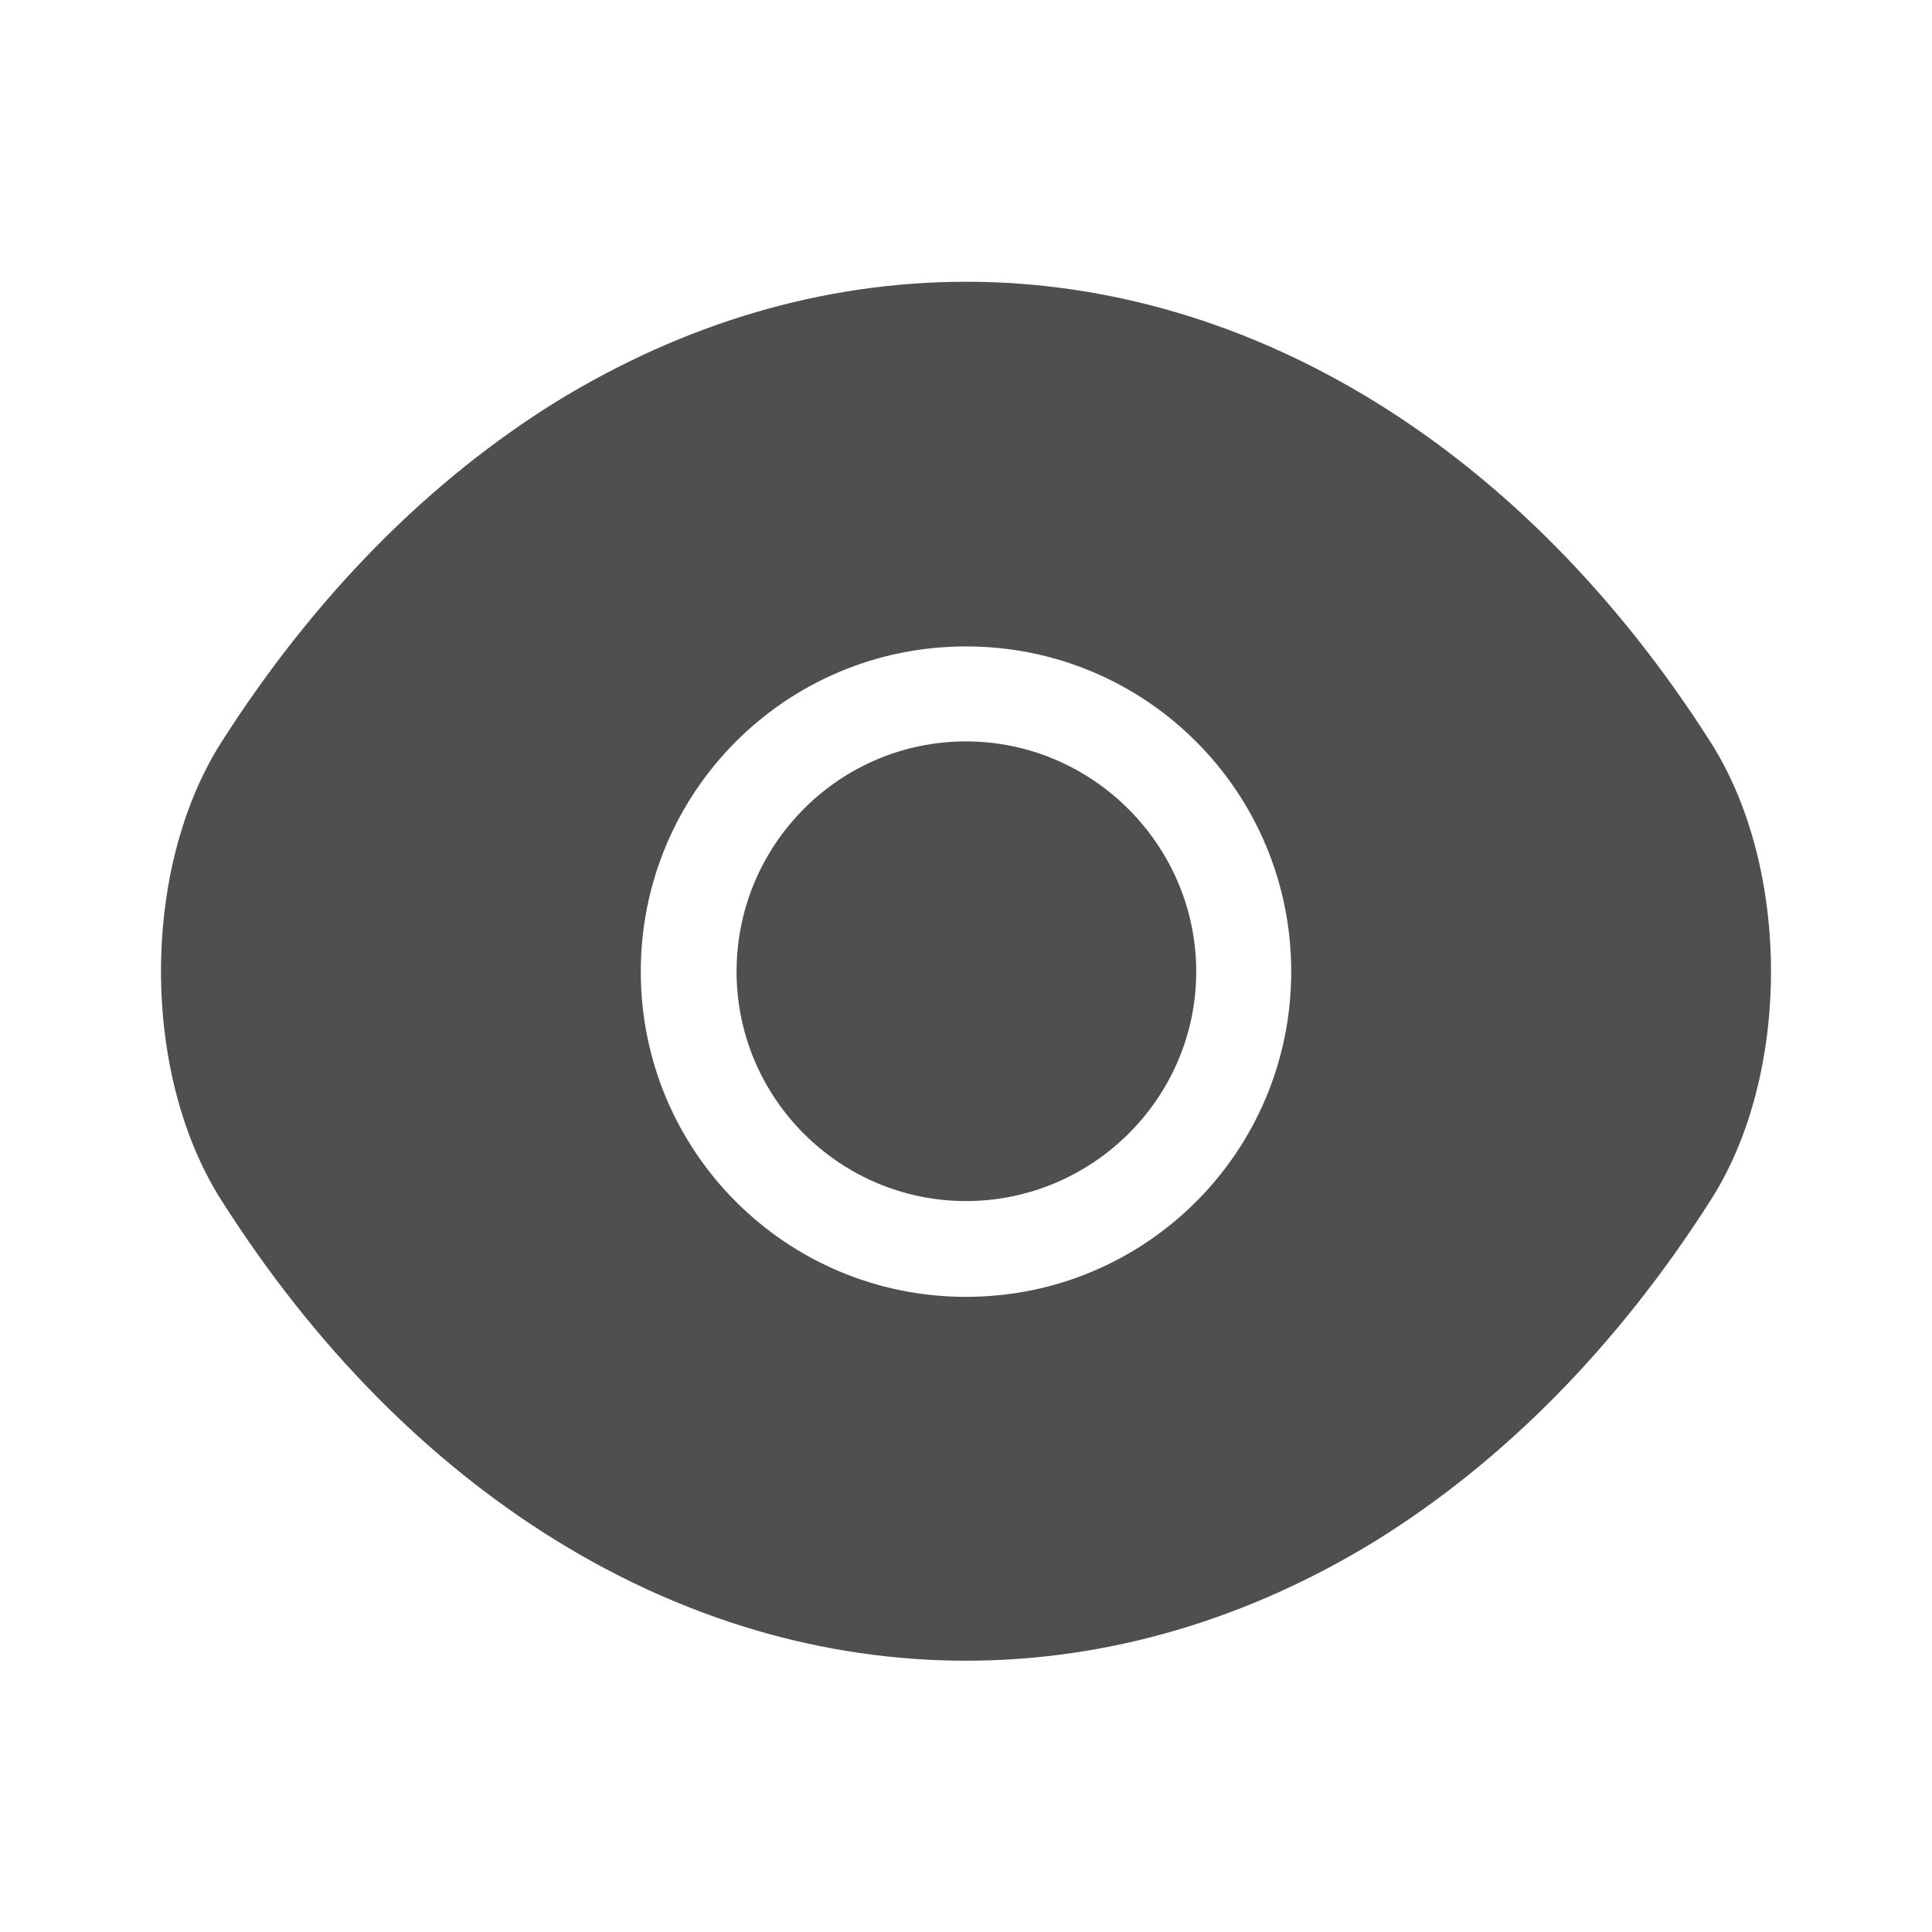
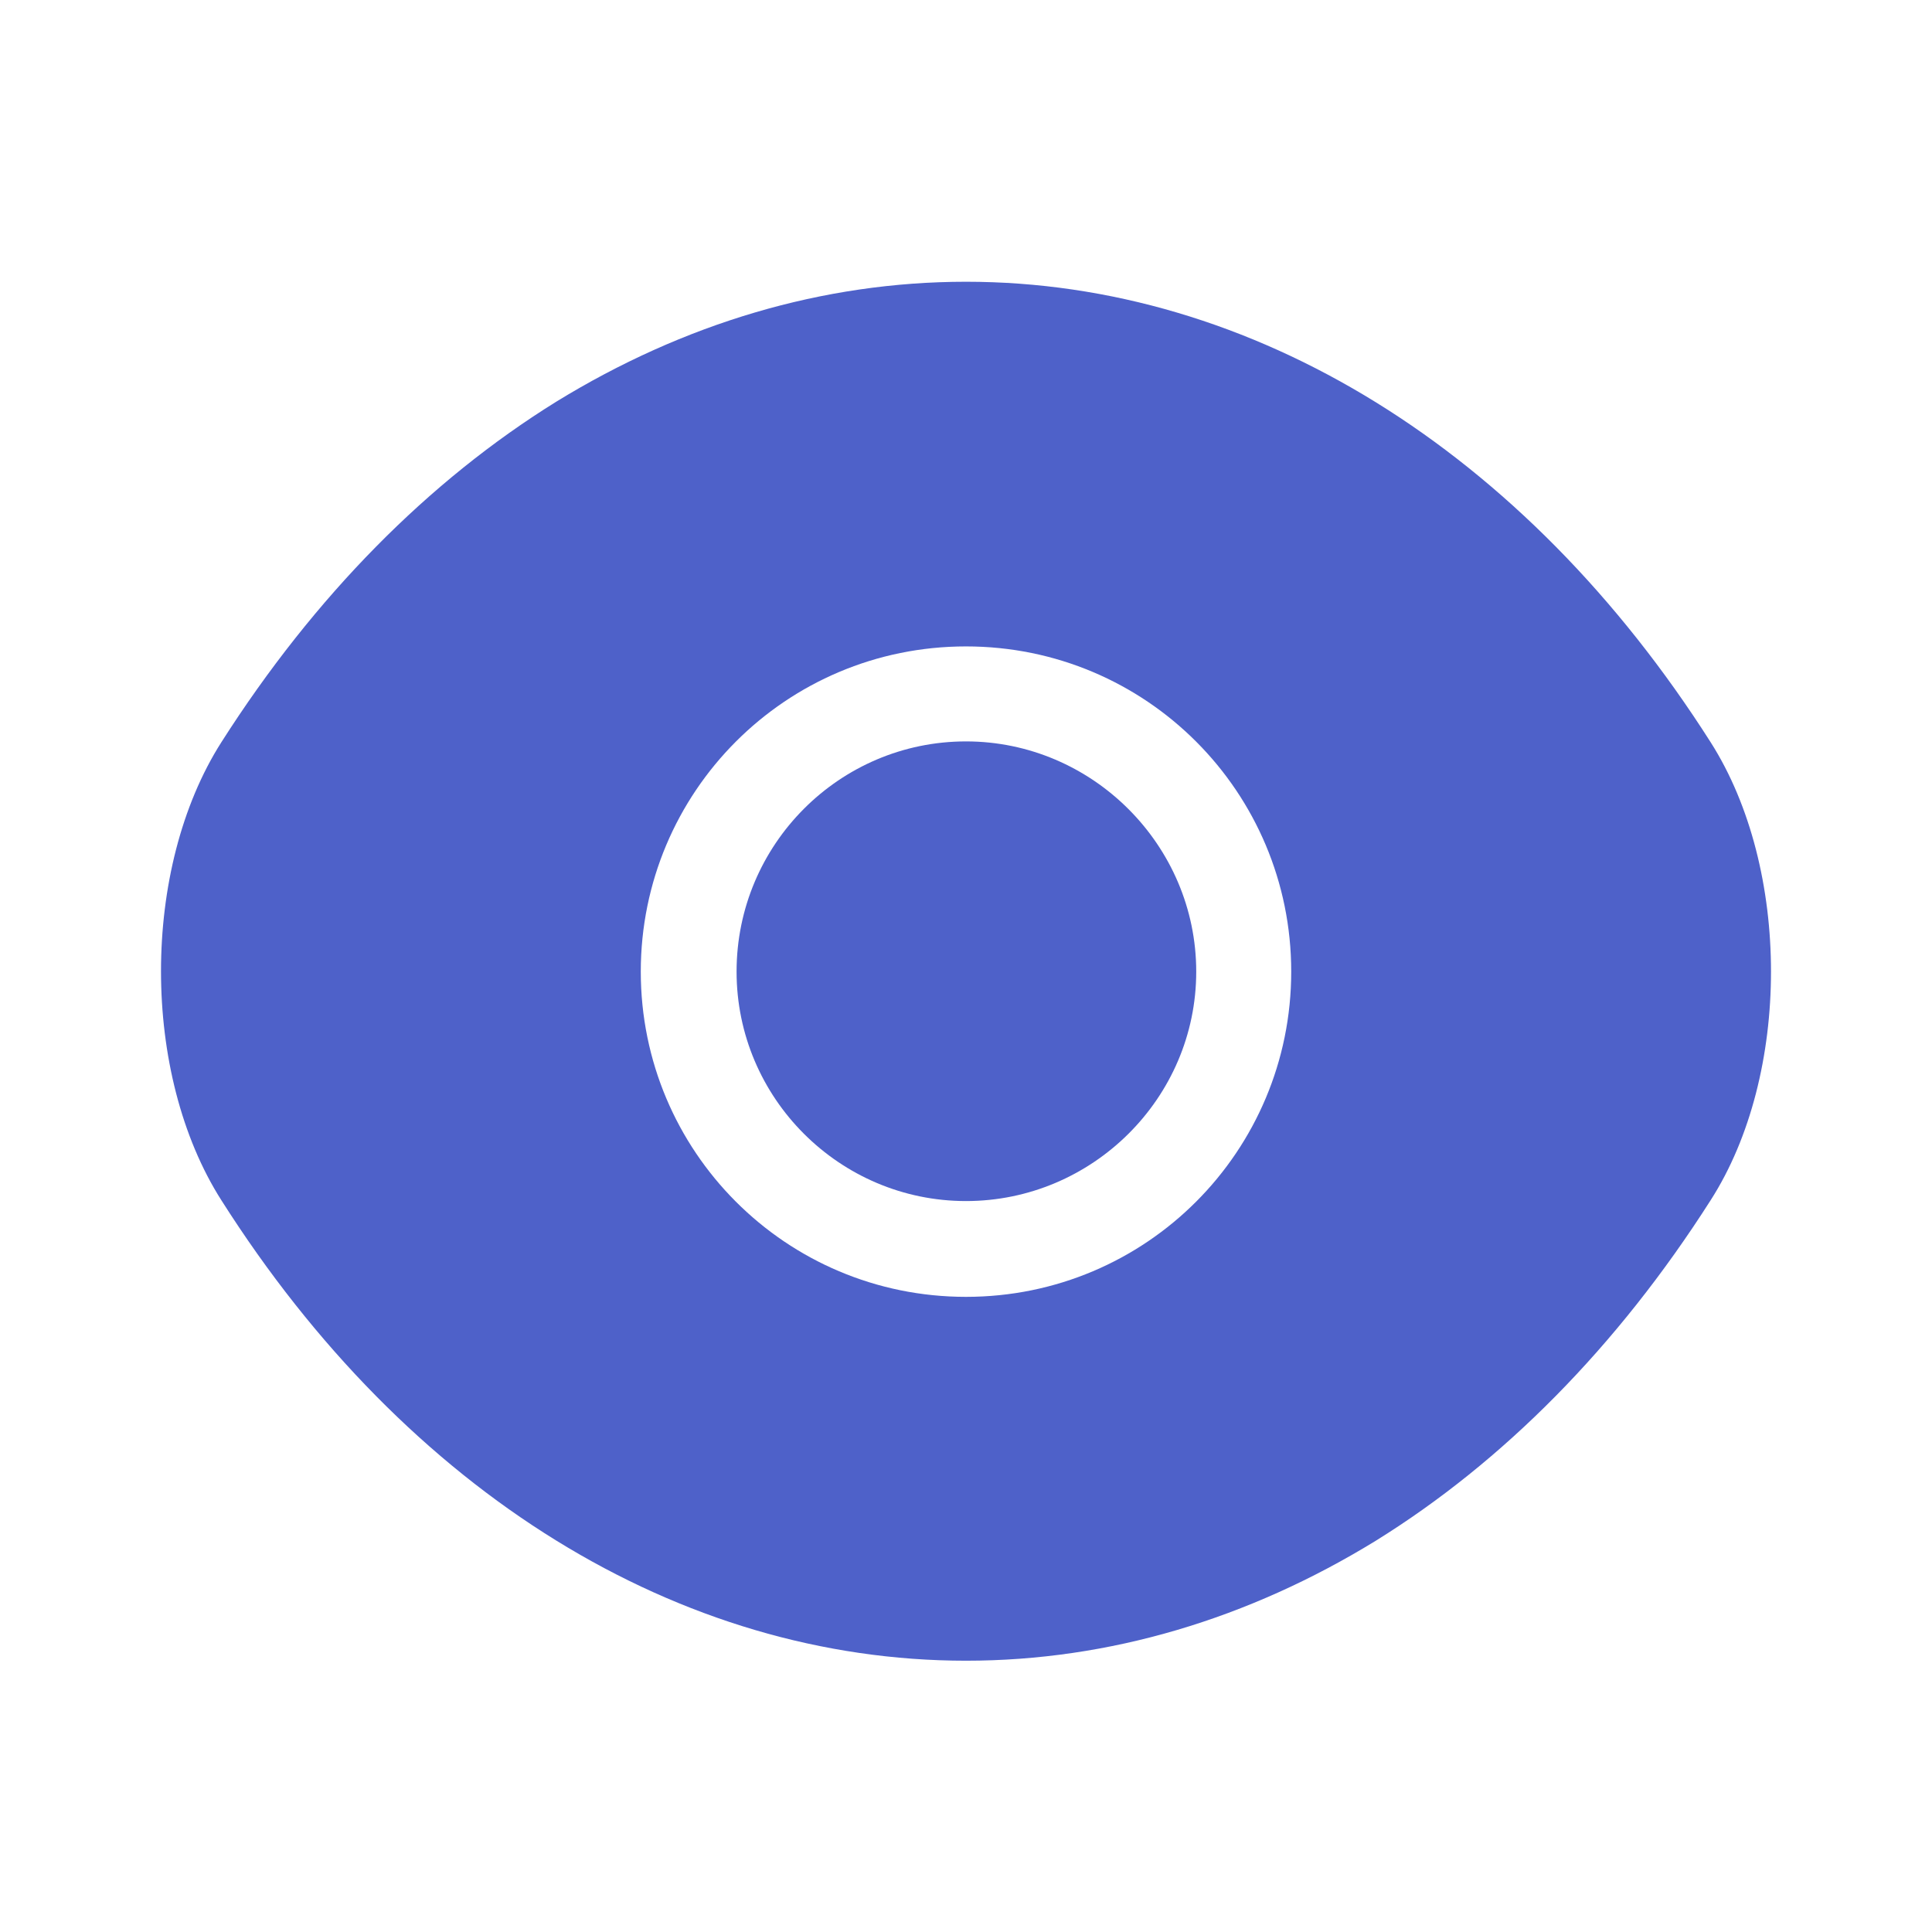
<svg xmlns="http://www.w3.org/2000/svg" width="24" height="24" viewBox="0 0 24 24" fill="none">
-   <path d="M21.25 9.22C18.94 5.59 15.56 3.5 12 3.5C10.22 3.5 8.49 4.02 6.91 4.99C5.33 5.97 3.91 7.4 2.75 9.22C1.75 10.79 1.75 13.34 2.75 14.91C5.06 18.55 8.44 20.63 12 20.63C13.78 20.63 15.51 20.11 17.09 19.14C18.67 18.16 20.09 16.73 21.25 14.91C22.25 13.35 22.25 10.79 21.25 9.22ZM12 16.11C9.76 16.11 7.96 14.3 7.96 12.07C7.96 9.84 9.76 8.03 12 8.03C14.24 8.03 16.04 9.84 16.04 12.07C16.04 14.3 14.24 16.11 12 16.11Z" fill="#4F4F4F" />
-   <path d="M12 9.21C10.43 9.21 9.15 10.49 9.15 12.07C9.15 13.64 10.43 14.92 12 14.92C13.57 14.92 14.86 13.64 14.86 12.07C14.86 10.5 13.57 9.21 12 9.21Z" fill="#4F4F4F" />
+   <path d="M21.25 9.22C18.94 5.59 15.56 3.5 12 3.5C10.22 3.5 8.49 4.02 6.91 4.99C5.33 5.97 3.91 7.4 2.75 9.22C1.75 10.79 1.75 13.34 2.75 14.91C5.06 18.55 8.44 20.63 12 20.63C13.78 20.63 15.51 20.11 17.09 19.14C18.67 18.16 20.09 16.73 21.25 14.91C22.25 13.35 22.25 10.79 21.25 9.22ZM12 16.11C9.76 16.11 7.96 14.3 7.96 12.07C7.96 9.84 9.76 8.03 12 8.03C14.24 8.03 16.04 9.84 16.04 12.07C16.04 14.3 14.24 16.11 12 16.11Z" fill="#4E61C9" />
+   <path d="M12 9.21C10.43 9.21 9.15 10.49 9.15 12.07C9.15 13.64 10.43 14.92 12 14.92C13.57 14.92 14.86 13.64 14.86 12.07C14.86 10.5 13.57 9.21 12 9.21Z" fill="#4E61C9" />
</svg>
